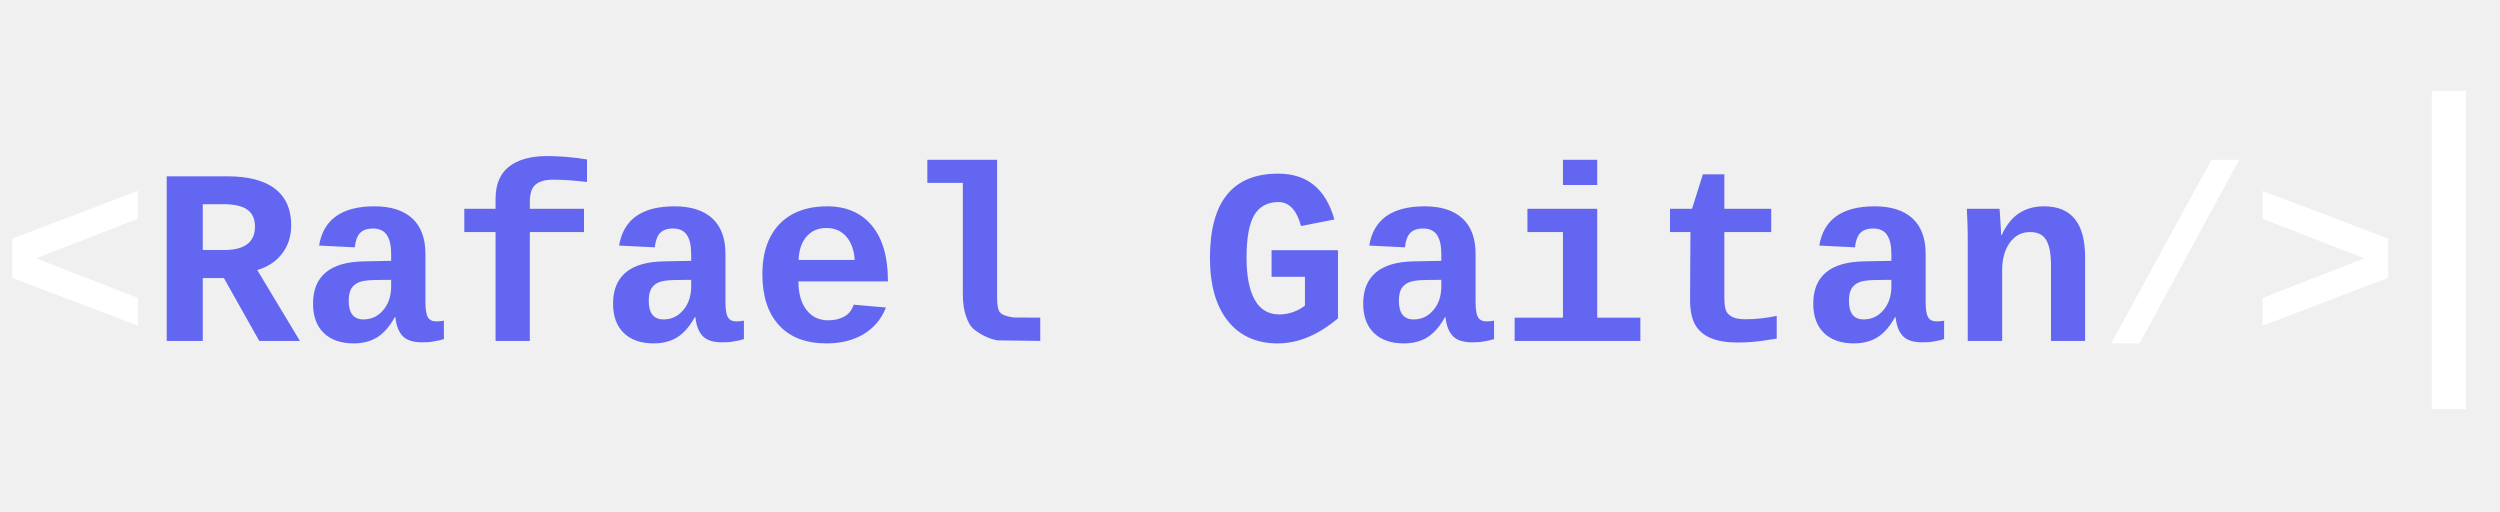
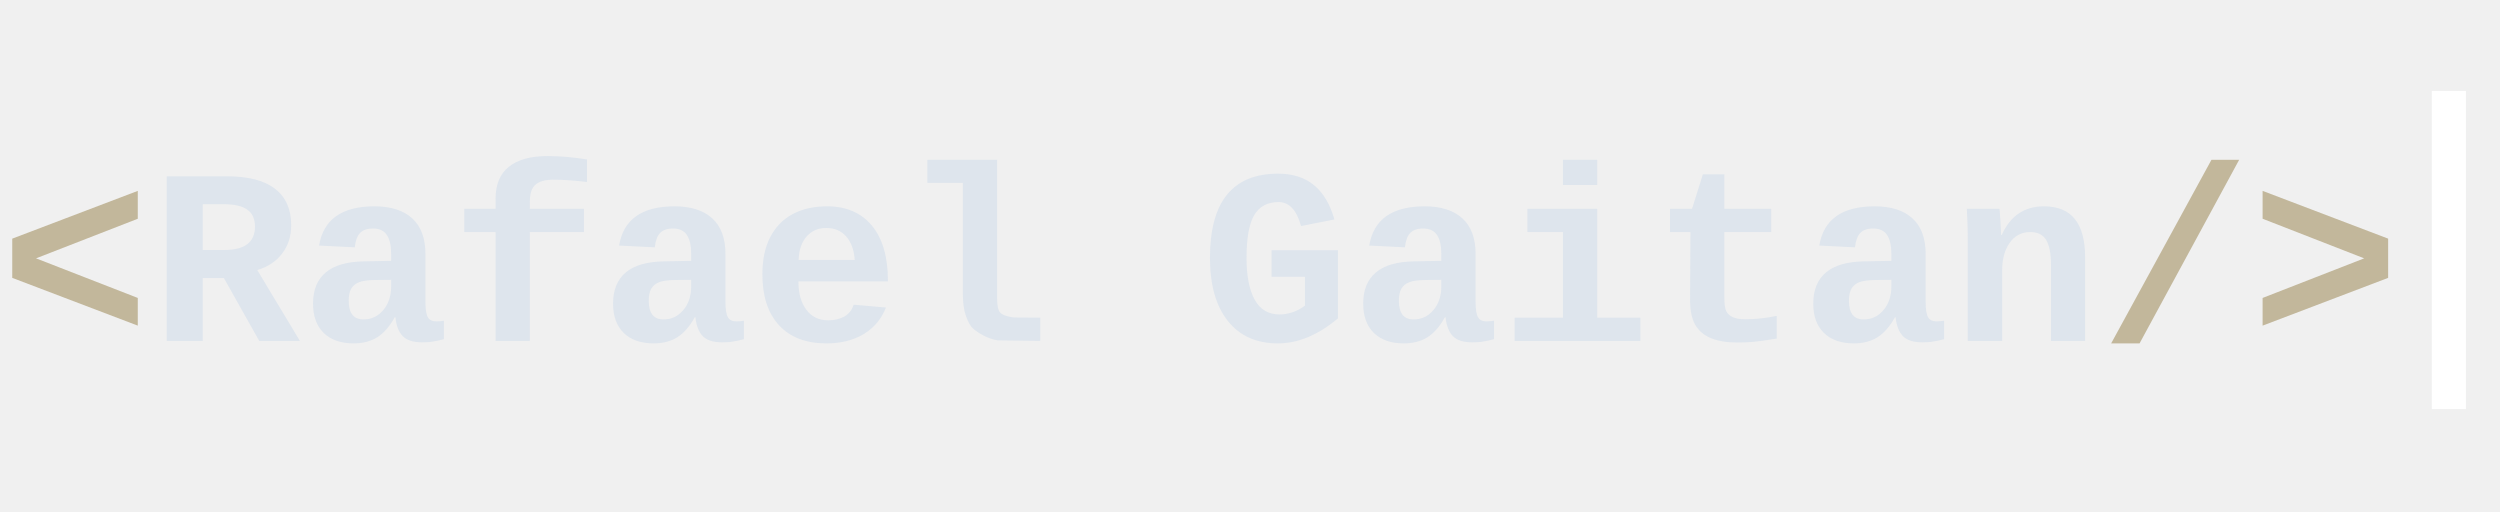
<svg xmlns="http://www.w3.org/2000/svg" width="220" height="45" viewBox="0 0 220 45">
  <style>
    .text {
      font-family: 'Courier New', monospace;
      font-size: 22px;
      font-weight: bold;
-       fill: #ffffff;
+       fill: #c2b79b;
    }
    .name {
-       fill: #6366f1;
+       fill: #dee5ed;
    }
    .cursor {
      animation: blink 1s steps(1) infinite;
    }

    @keyframes blink {
      0%, 50% { opacity: 1; }
      50.01%, 100% { opacity: 0; }
    }
  </style>
  <text x="0" y="30" class="text">
    &lt;<tspan class="name">Rafael Gaitan</tspan>/&gt;
  </text>
  <rect x="214" y="8" width="3" height="28" fill="#ffffff" class="cursor" />
</svg>
